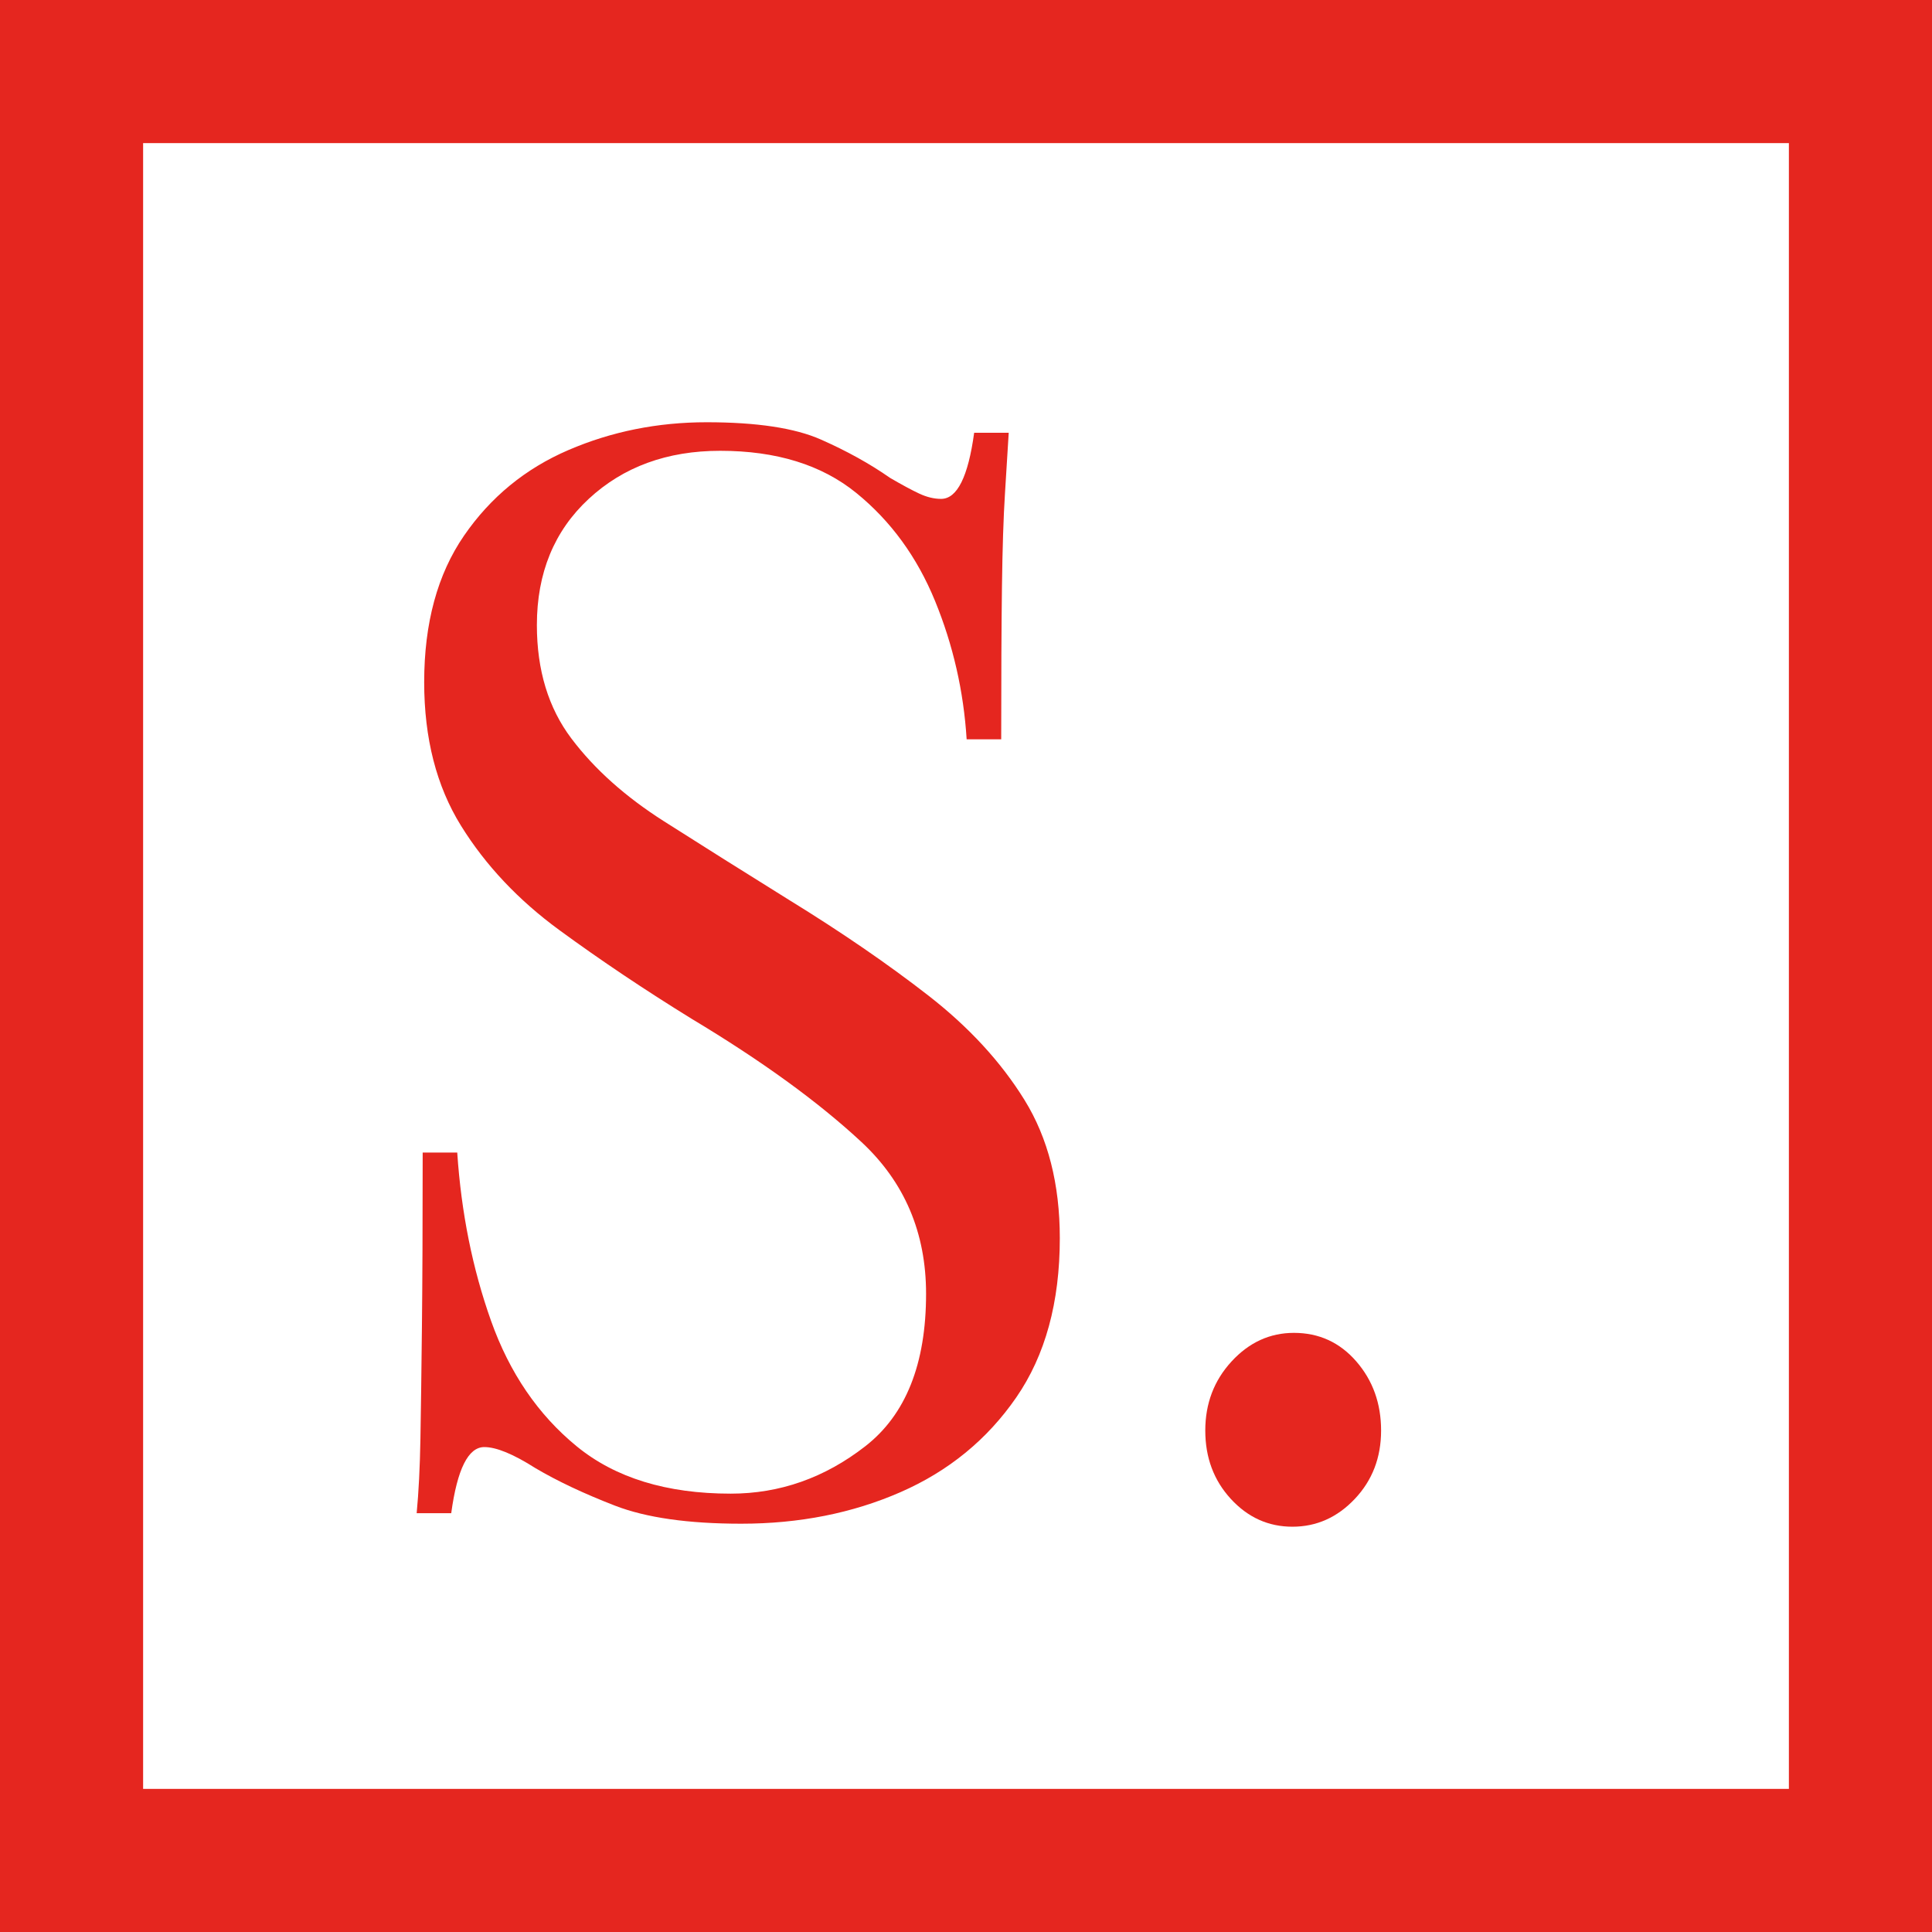
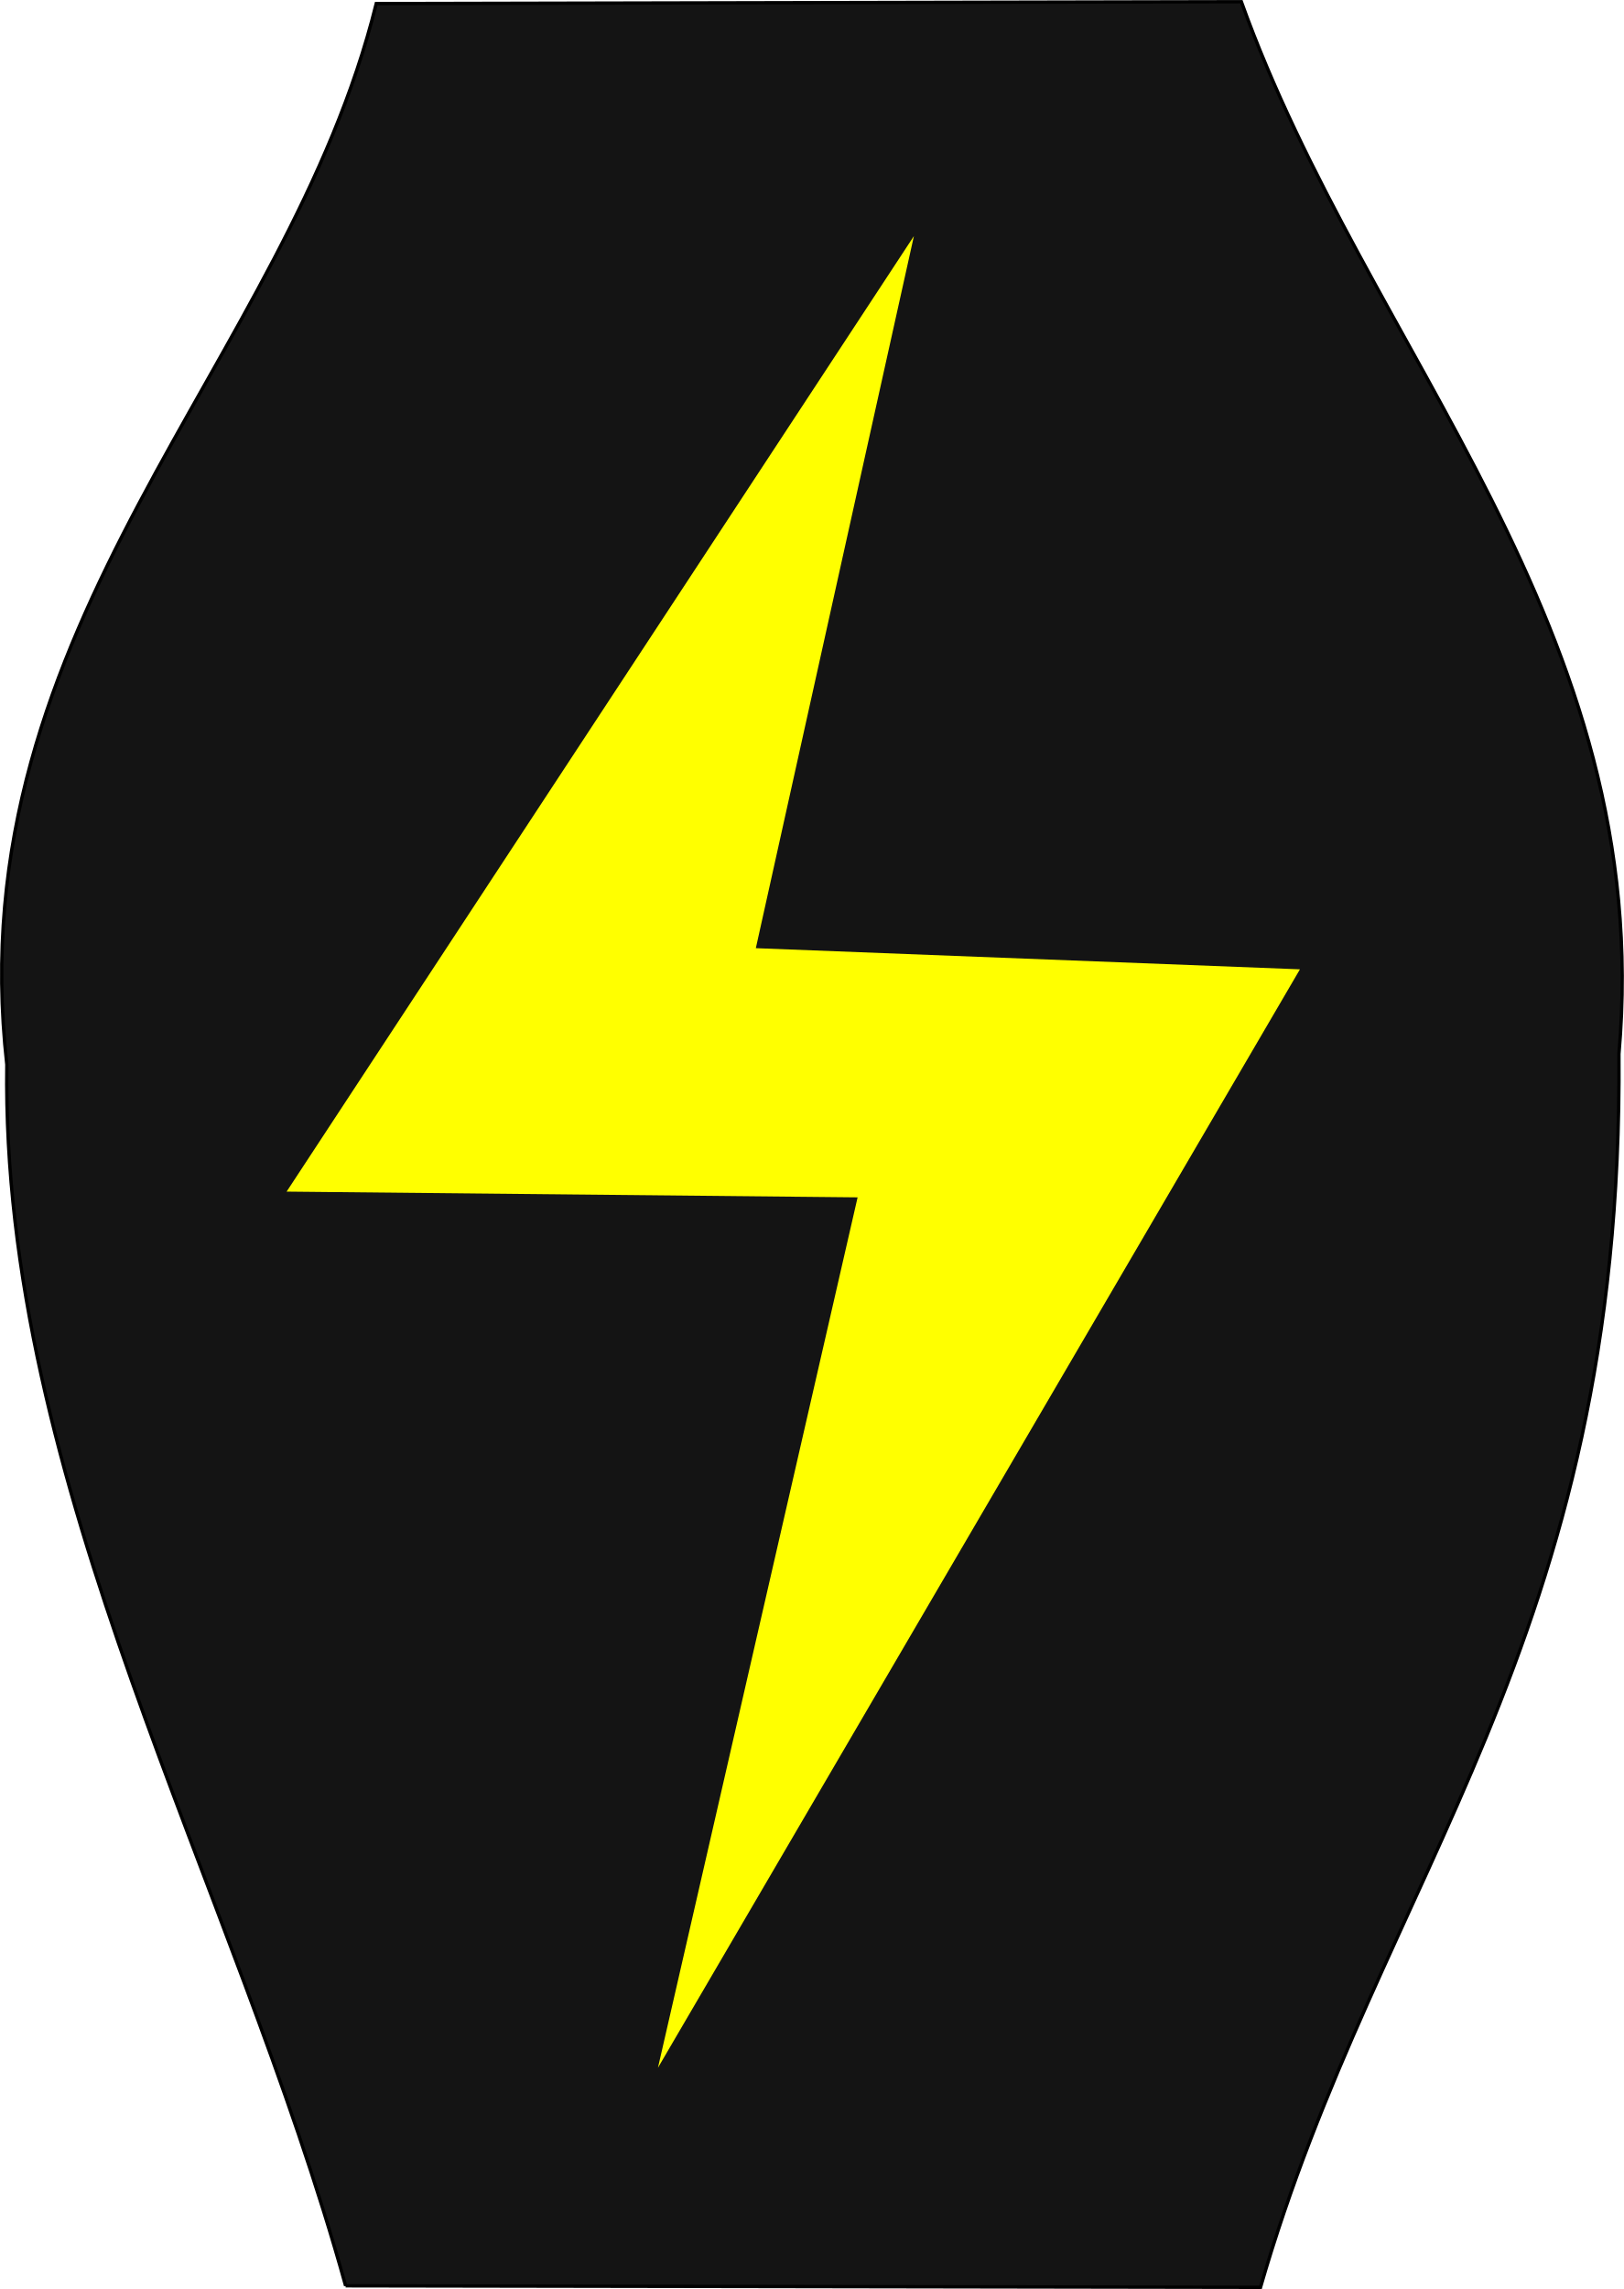
- <svg xmlns="http://www.w3.org/2000/svg" width="54px" height="54px" viewBox="0 0 54 54" version="1.1">
-   <g id="Page-1" stroke="none" stroke-width="1" fill="none" fill-rule="evenodd">
-     <g id="logo-mobile">
-       <rect id="Rectangle-6" stroke="#E5261F" stroke-width="4" fill-rule="nonzero" x="2" y="2" width="50" height="50" />
-       <path id="." fill="#E5261F" d="M34.402,41.895 C33.926,41.377 33.688,40.74 33.688,39.984 C33.688,39.228 33.933,38.584 34.423,38.052 C34.913,37.52 35.494,37.254 36.166,37.254 C36.866,37.254 37.447,37.52 37.909,38.052 C38.371,38.584 38.602,39.228 38.602,39.984 C38.602,40.74 38.357,41.377 37.867,41.895 C37.377,42.413 36.796,42.672 36.124,42.672 C35.452,42.672 34.878,42.413 34.402,41.895 Z" />
-       <path id="S" fill="#E5261F" fill-rule="nonzero" d="M20.718,42.588 C22.342,42.588 23.826,42.294 25.17,41.706 C26.514,41.118 27.592,40.236 28.404,39.06 C29.216,37.884 29.622,36.4 29.622,34.608 C29.622,33.096 29.293,31.808 28.635,30.744 C27.977,29.68 27.081,28.707 25.947,27.825 C24.813,26.943 23.518,26.054 22.062,25.158 C20.802,24.374 19.633,23.639 18.555,22.953 C17.477,22.267 16.616,21.497 15.972,20.643 C15.328,19.789 15.006,18.732 15.006,17.472 C15.006,16.016 15.489,14.84 16.455,13.944 C17.421,13.048 18.646,12.6 20.13,12.6 C21.698,12.6 22.965,12.992 23.931,13.776 C24.897,14.56 25.632,15.568 26.136,16.8 C26.64,18.032 26.934,19.32 27.018,20.664 L27.018,20.664 L27.984,20.664 C27.984,18.9 27.991,17.479 28.005,16.401 C28.019,15.323 28.047,14.455 28.089,13.797 C28.131,13.139 28.166,12.572 28.194,12.096 L28.194,12.096 L27.228,12.096 C27.06,13.328 26.752,13.944 26.304,13.944 C26.108,13.944 25.905,13.895 25.695,13.797 C25.485,13.699 25.212,13.552 24.876,13.356 C24.316,12.964 23.672,12.607 22.944,12.285 C22.216,11.963 21.152,11.802 19.752,11.802 C18.38,11.802 17.092,12.061 15.888,12.579 C14.684,13.097 13.711,13.895 12.969,14.973 C12.227,16.051 11.856,17.416 11.856,19.068 C11.856,20.636 12.199,21.973 12.885,23.079 C13.571,24.185 14.488,25.158 15.636,25.998 C16.784,26.838 18.016,27.664 19.332,28.476 C21.292,29.652 22.874,30.8 24.078,31.92 C25.282,33.04 25.884,34.454 25.884,36.162 C25.884,38.122 25.317,39.543 24.183,40.425 C23.049,41.307 21.796,41.748 20.424,41.748 C18.632,41.748 17.197,41.307 16.119,40.425 C15.041,39.543 14.243,38.374 13.725,36.918 C13.207,35.462 12.892,33.894 12.78,32.214 L12.78,32.214 L11.814,32.214 C11.814,34.174 11.807,35.798 11.793,37.086 C11.779,38.374 11.765,39.417 11.751,40.215 C11.737,41.013 11.702,41.706 11.646,42.294 L11.646,42.294 L12.612,42.294 C12.78,41.062 13.088,40.446 13.536,40.446 C13.872,40.446 14.348,40.642 14.964,41.034 C15.58,41.398 16.322,41.748 17.19,42.084 C18.058,42.42 19.234,42.588 20.718,42.588 Z" />
-     </g>
+ <svg xmlns="http://www.w3.org/2000/svg" width="45.235mm" height="63.753mm" viewBox="0 0 45.235 63.753" version="1.1" id="svg28490">
+   <defs id="defs28487" />
+   <g id="layer1" transform="translate(73.44904,-34.93043)">
+     <path style="fill:#141414;fill-opacity:1;stroke:#000000;stroke-width:0.093px;stroke-linecap:butt;stroke-linejoin:miter;stroke-opacity:1" d="m -63.821,98.595 25.486,0.042 c 3.317,-11.488 10.114,-17.918 9.984,-34.351 1.037,-11.893 -7.012,-19.539 -10.518,-29.308 l -24.099,0.052 c -2.49,10.049 -11.684,17.19 -10.291,29.552 -0.166,11.739 6.288,22.677 9.438,34.014 z" id="path21273" />
+     <path style="fill:#ffff00;fill-opacity:1;stroke:none;stroke-width:0.093px;stroke-linecap:butt;stroke-linejoin:miter;stroke-opacity:1" d="m -55.121,92.522 5.562,-24.243 -15.906,-0.16 17.474,-26.613 -4.403,19.833 15.157,0.589 z" id="path22110" />
  </g>
</svg>
